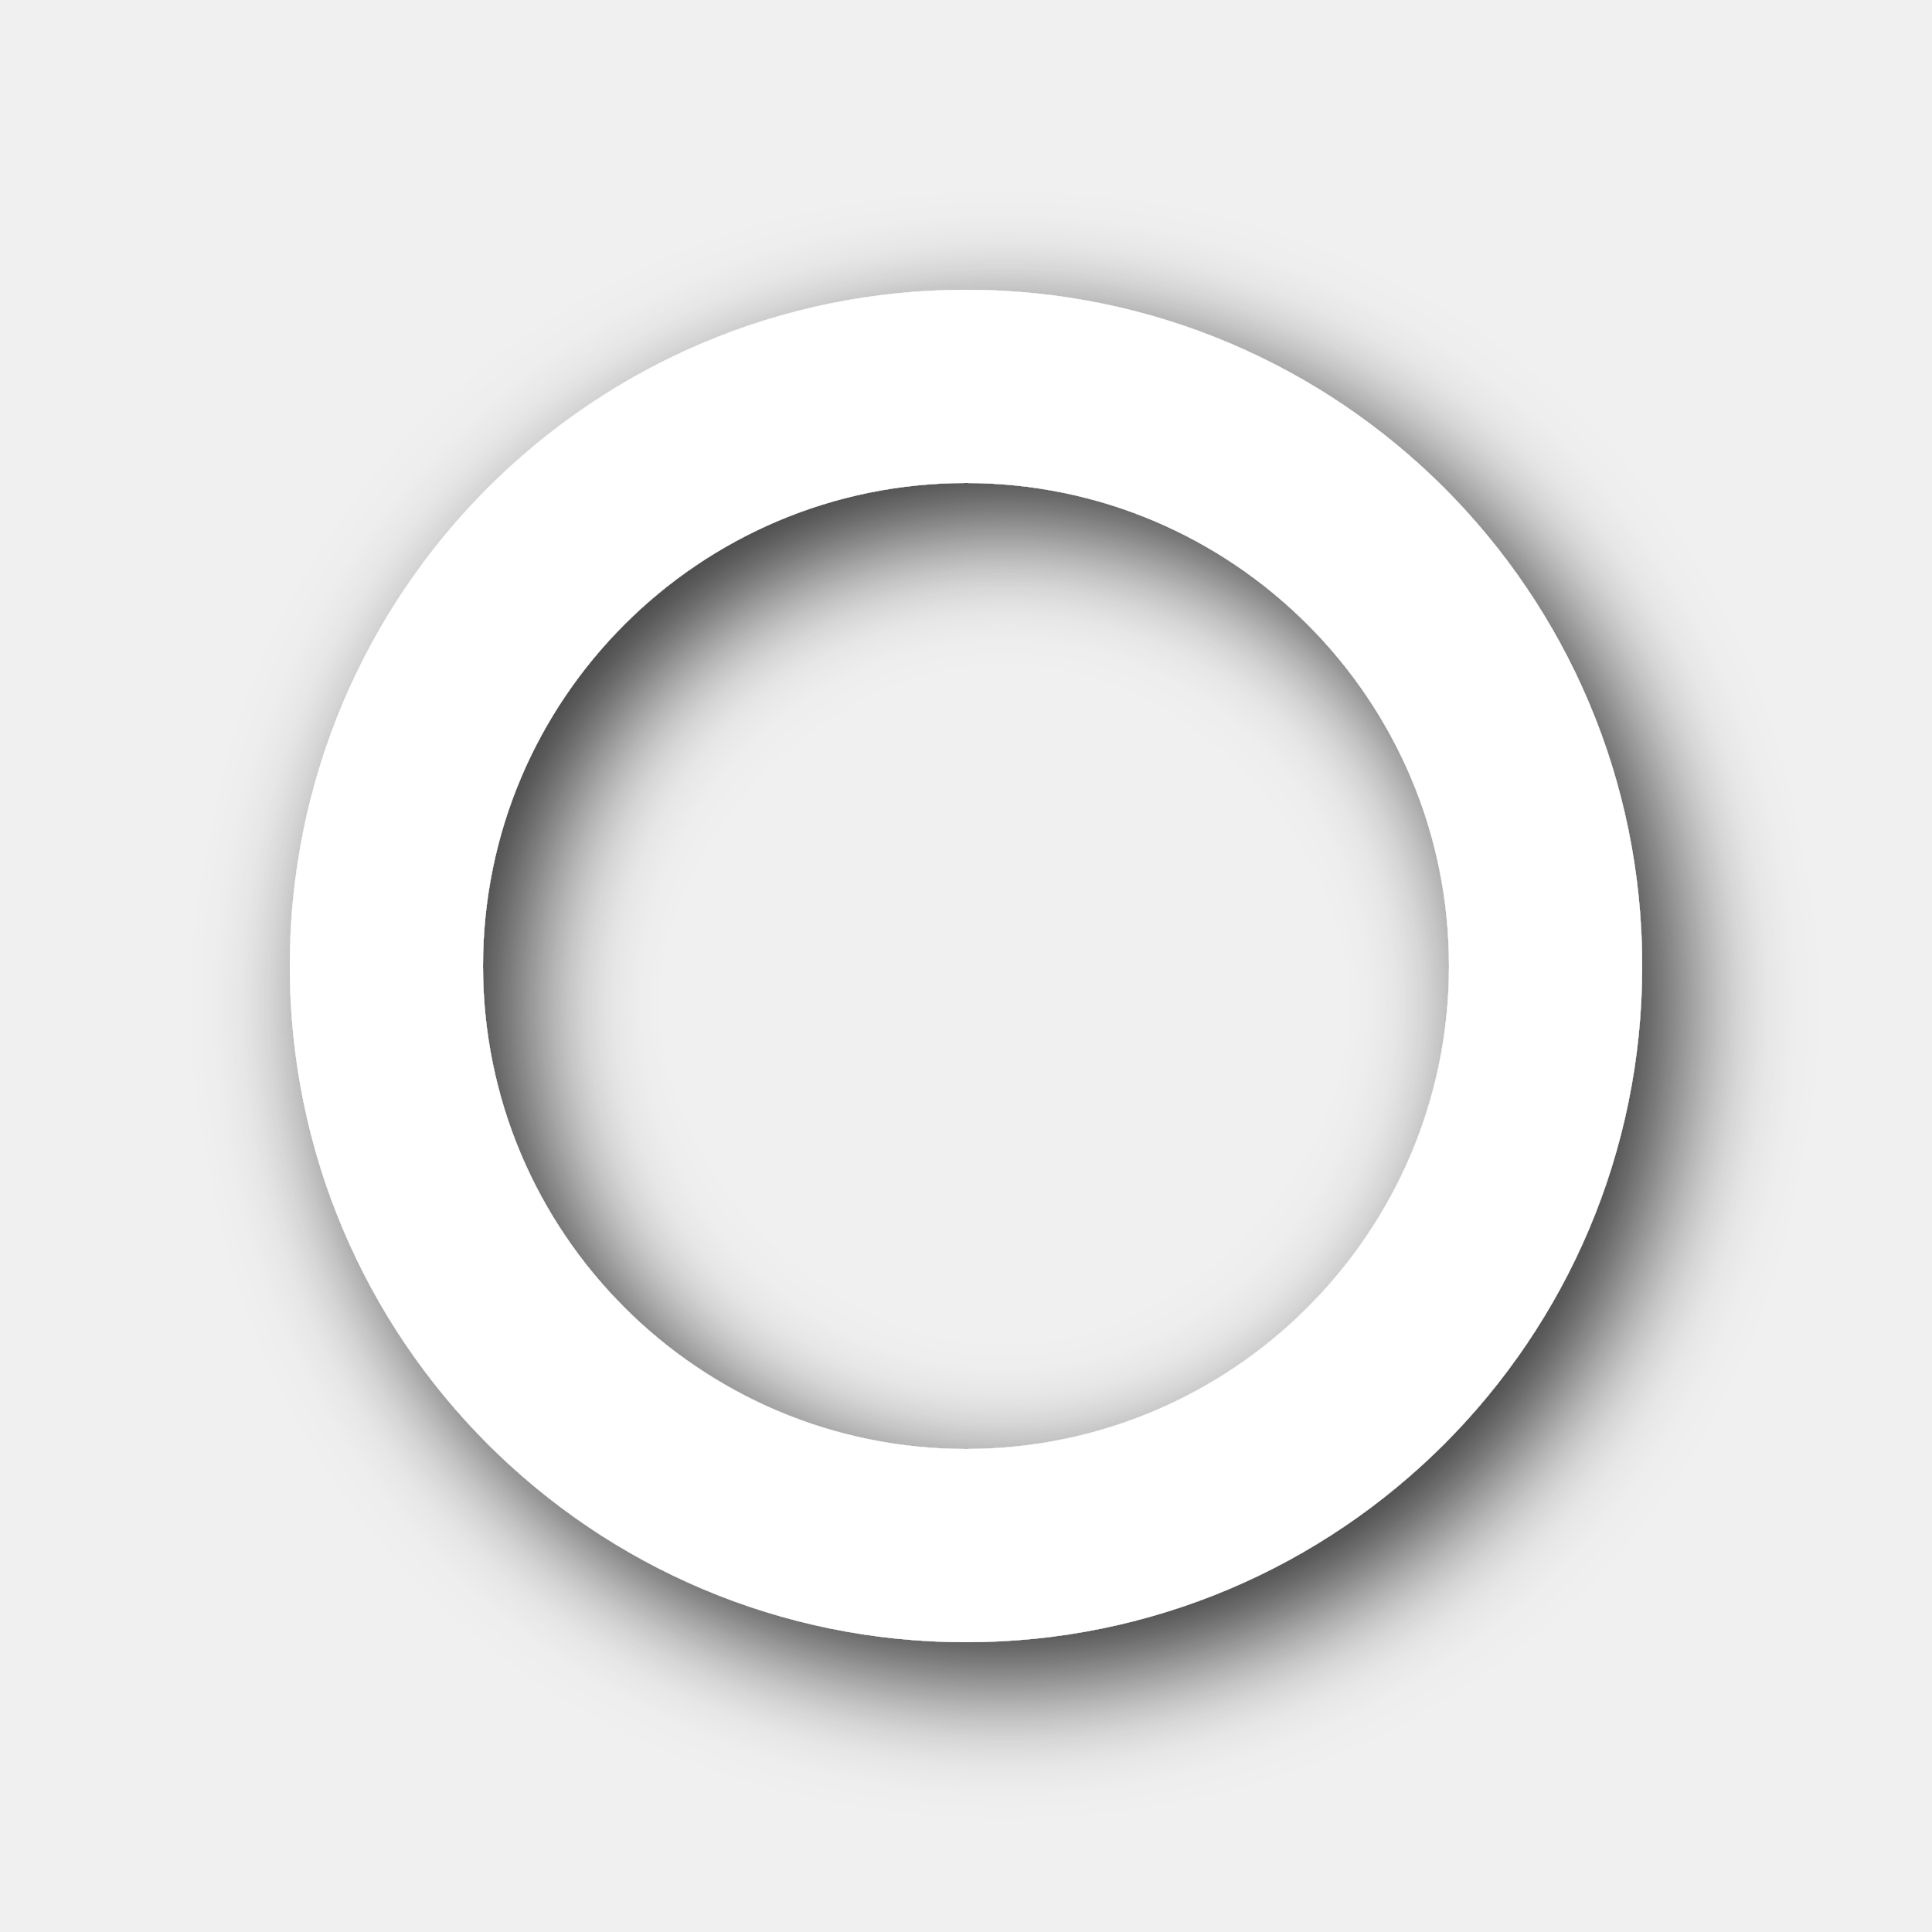
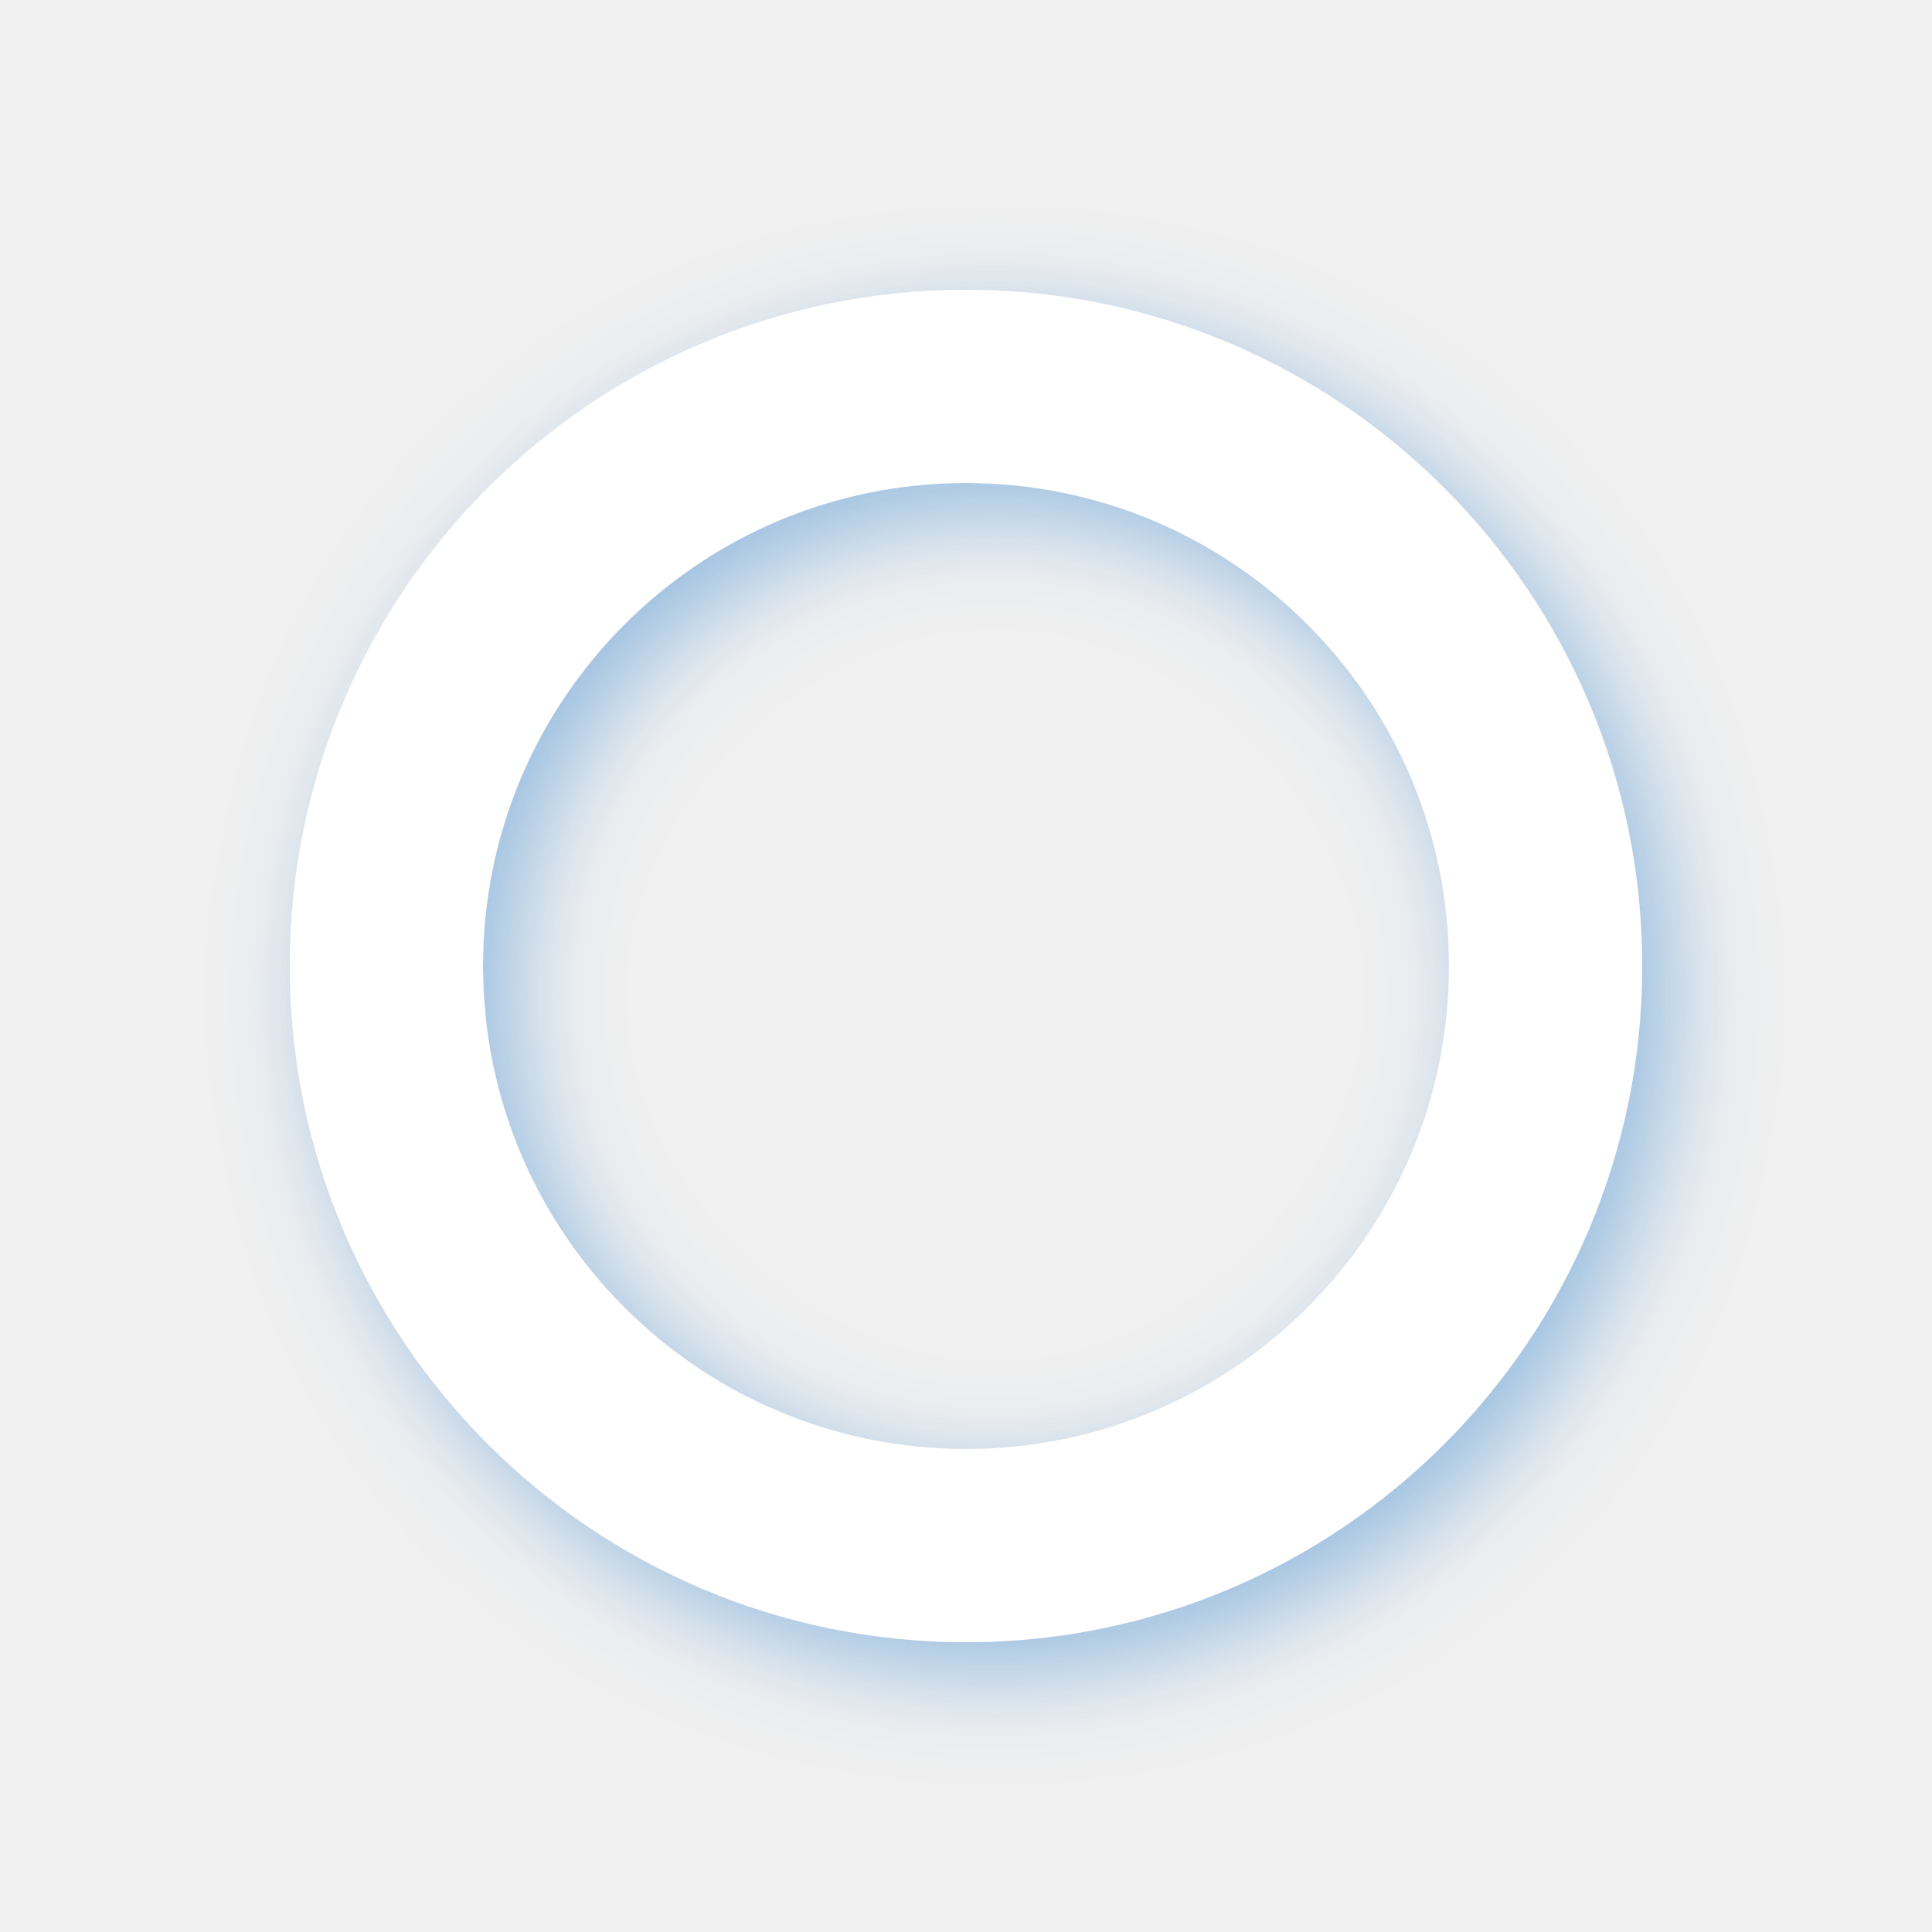
<svg xmlns="http://www.w3.org/2000/svg" width="200" height="200" viewBox="0 0 200 200">
  <defs>
    <filter id="glow-shadow" x="-50%" y="-50%" width="200%" height="200%">
-       <feGaussianBlur stdDeviation="6" result="blurred" />
+       <feGaussianBlur stdDeviation="5" result="blurred" />
      <feMerge>
        <feMergeNode in="blurred" />
        <feMergeNode in="blurred" />
        <feMergeNode in="SourceGraphic" />
      </feMerge>
-       <feDropShadow dx="4" dy="4" stdDeviation="6" flood-color="black" flood-opacity="0.8" />
+       <feDropShadow dx="3" dy="3" stdDeviation="5" flood-color="#5B9BD5" flood-opacity="0.6" />
    </filter>
  </defs>
  <circle cx="100" cy="100" r="60" fill="none" stroke="white" stroke-width="20" filter="url(#glow-shadow)" />
</svg>
